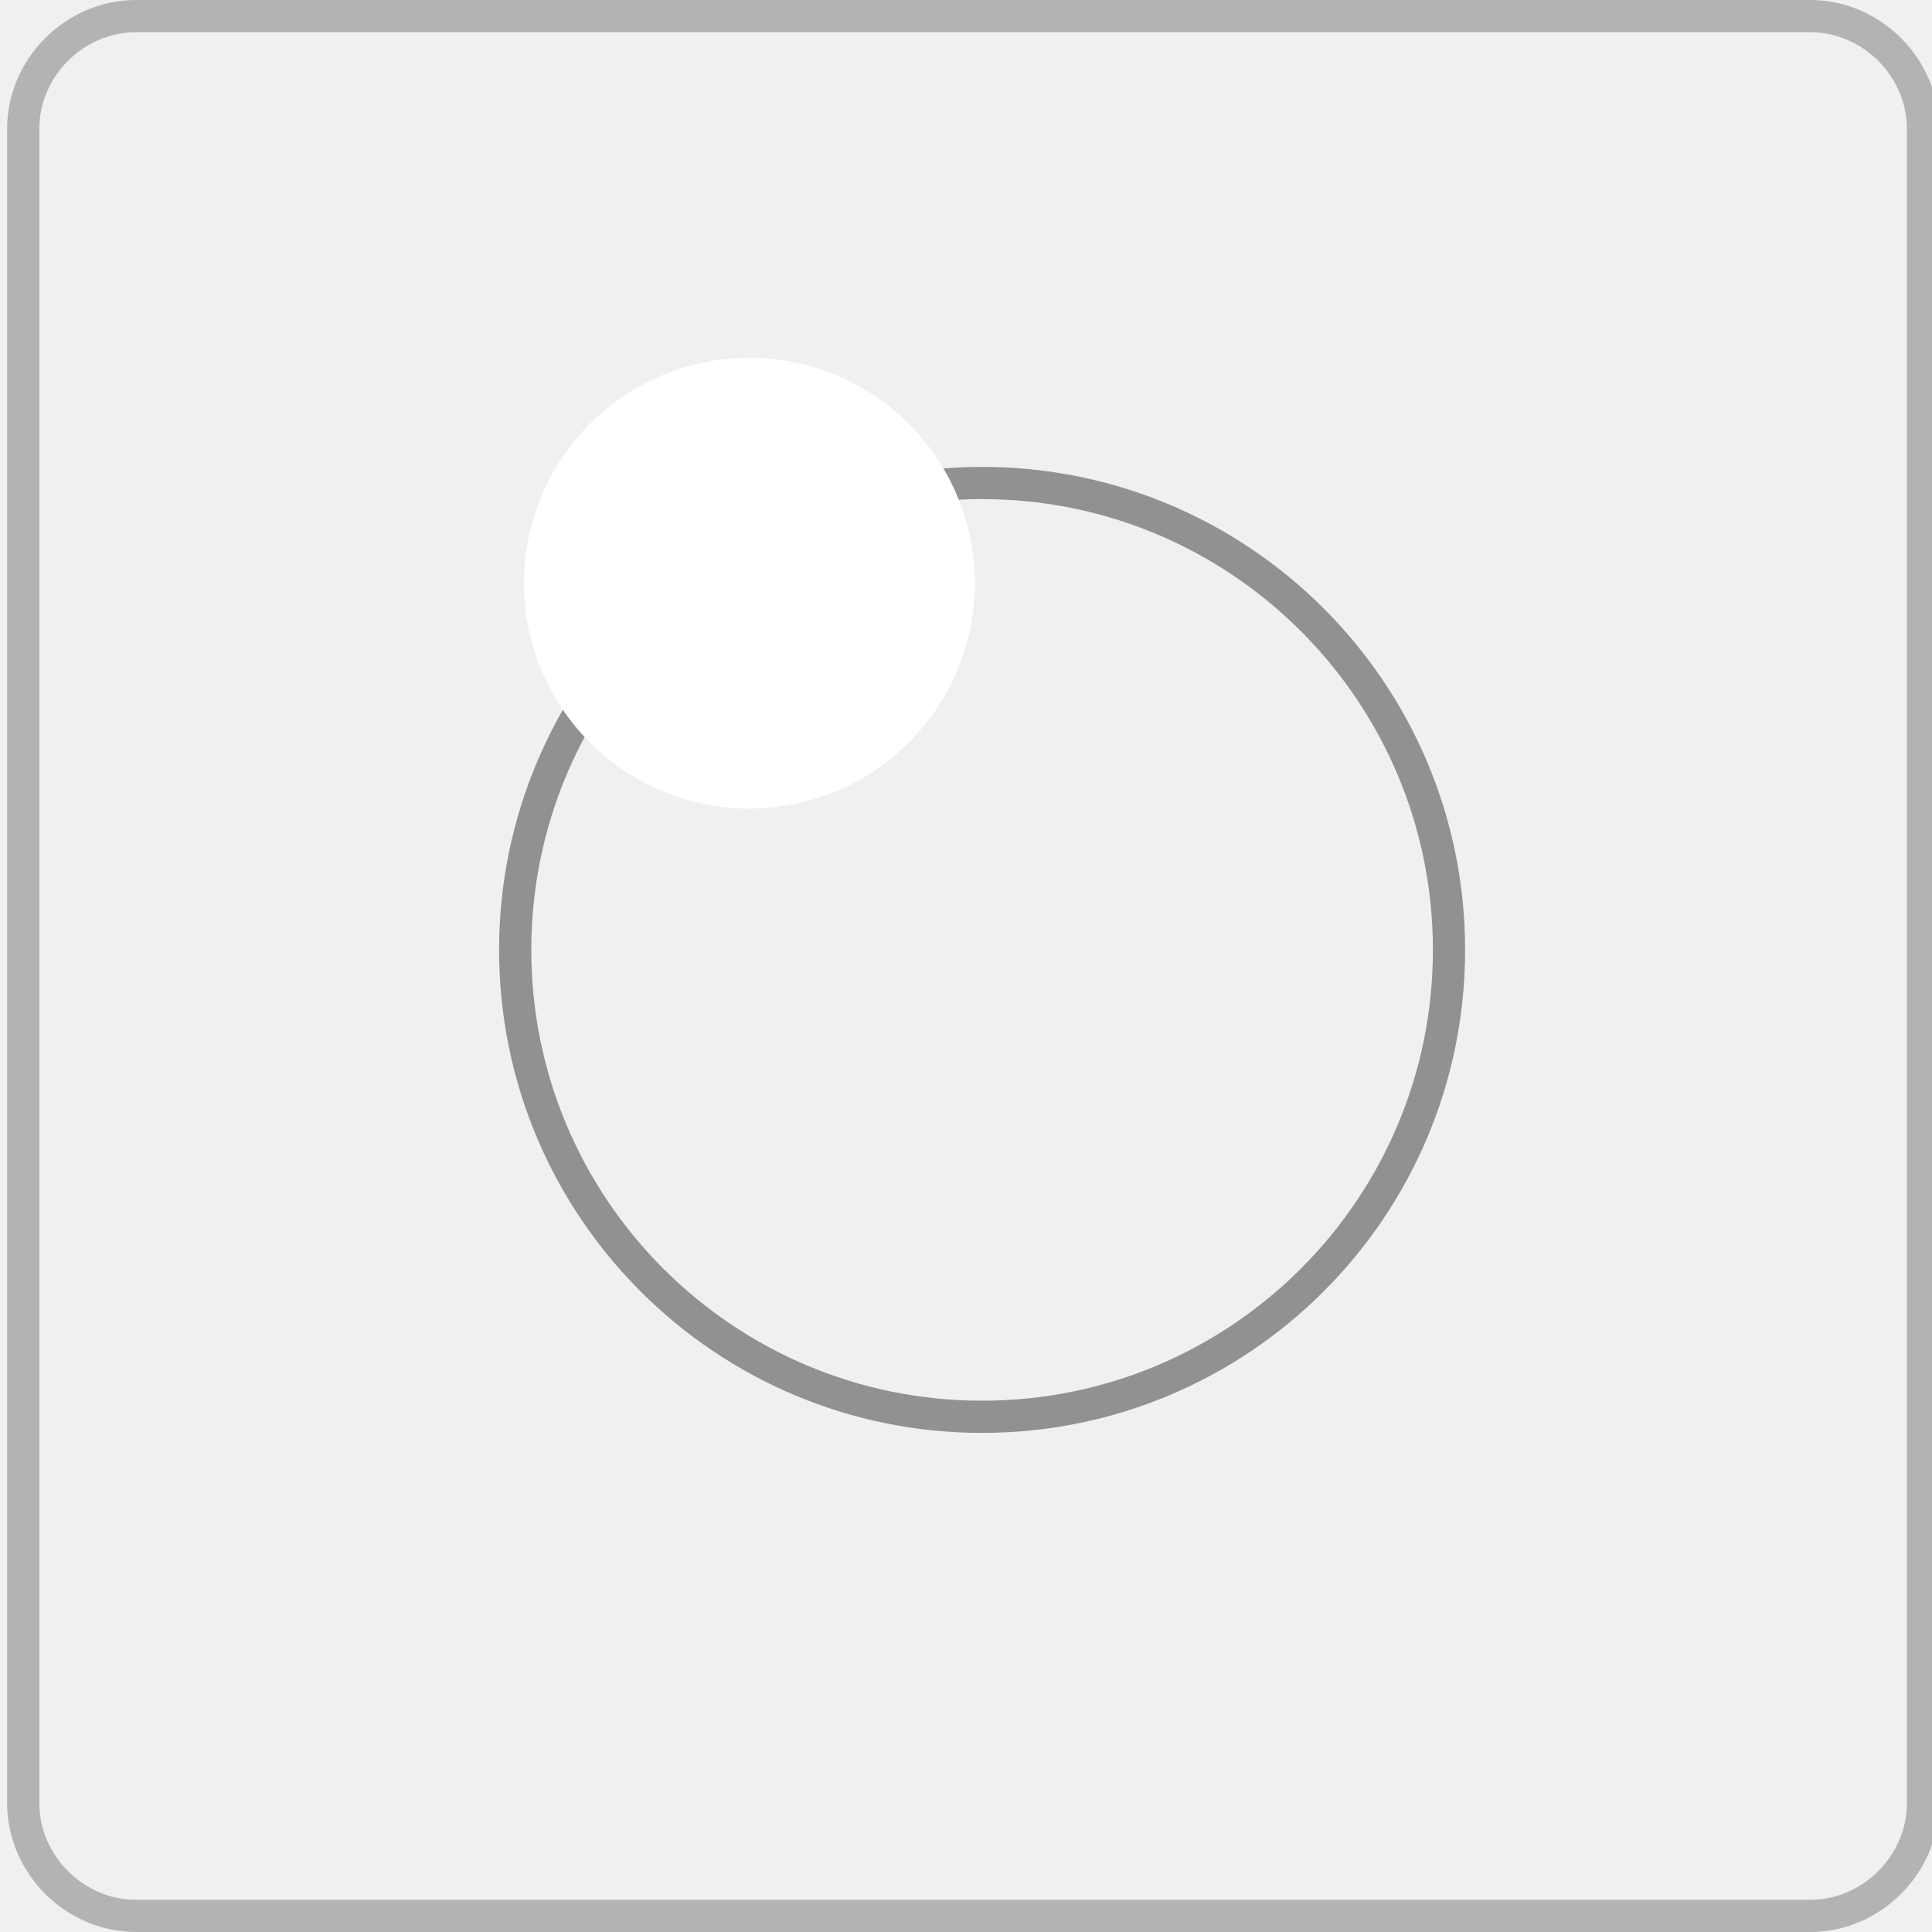
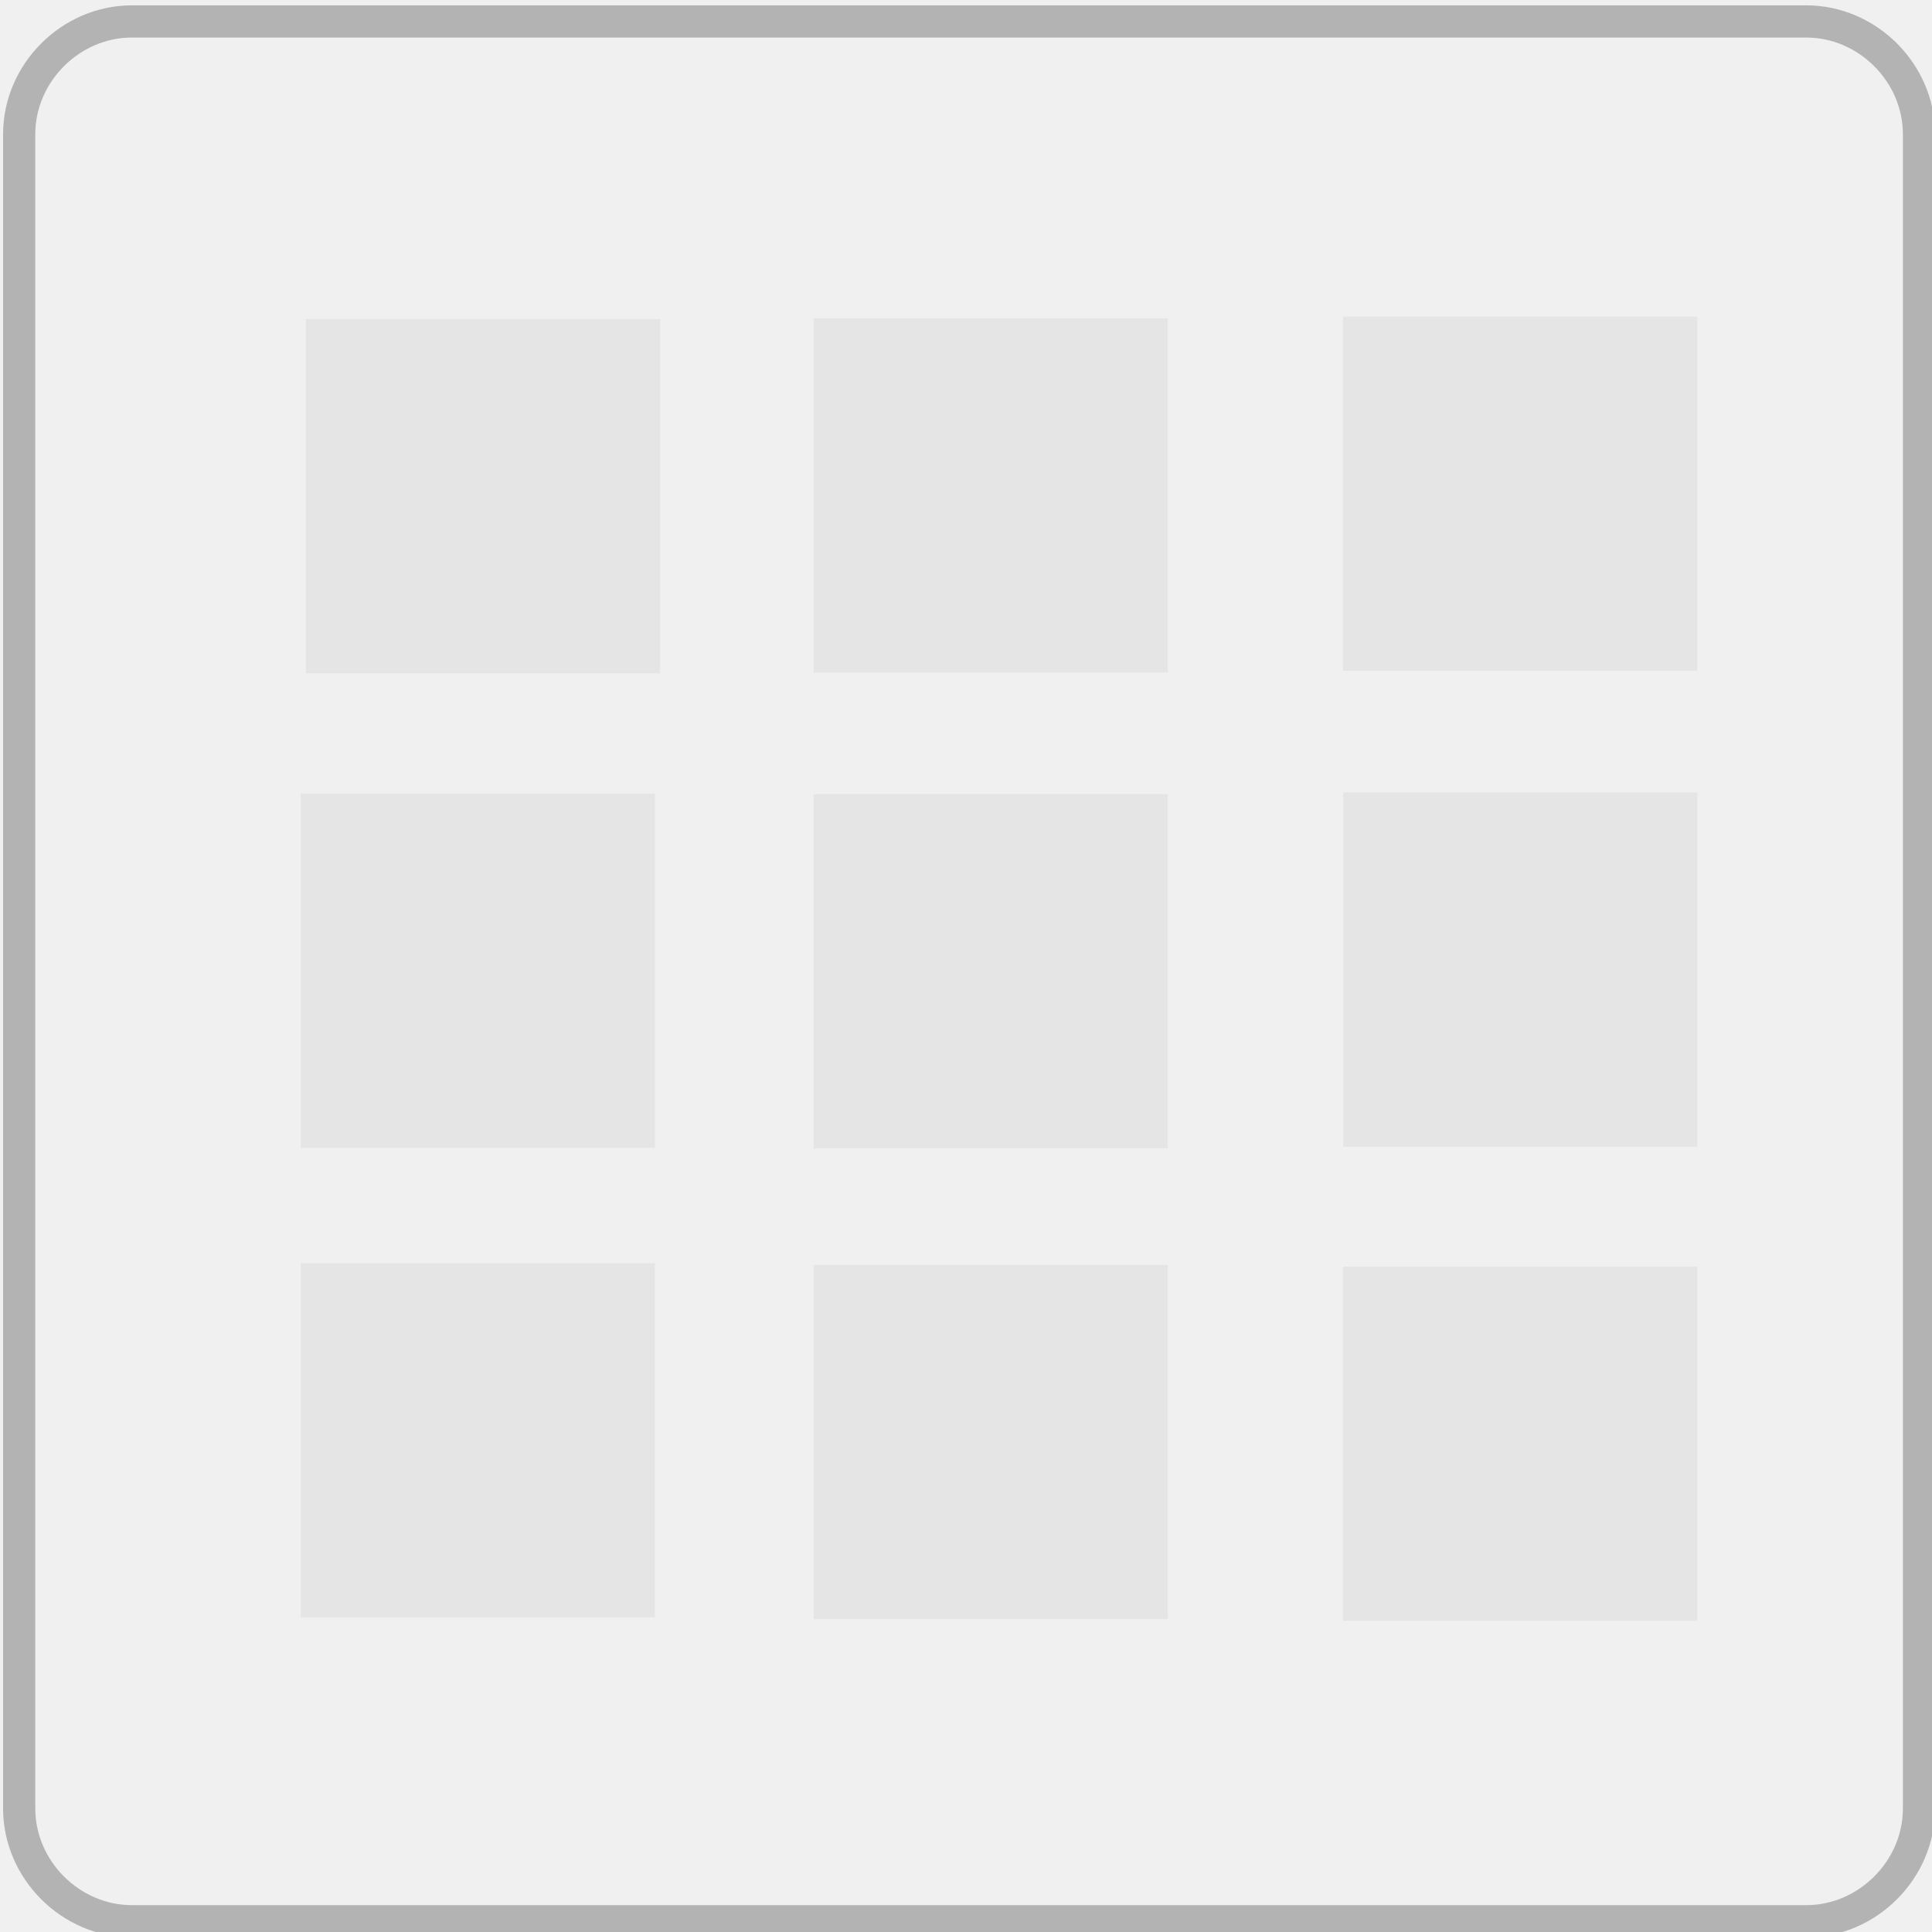
<svg xmlns="http://www.w3.org/2000/svg" width="60" height="60" fill="none">
  <g>
-     <path id="svg_3" d="m0.721,4c0,-1.902 1.598,-3.5 3.5,-3.5l52,0c1.902,0 3.5,1.598 3.5,3.5l0,52c0,1.902 -1.598,3.5 -3.5,3.5l-52,0c-1.902,0 -3.5,-1.598 -3.5,-3.5l0,-52z" opacity="undefined" stroke="#B3B3B3" />
-     <rect rx="64" stroke="#919191" id="svg_1" height="29" width="29" y="15" x="16" />
-     <circle id="svg_2" fill="#ffffff" r="7" cy="18.111" cx="23.272" />
+     <path stroke="#B3B3B3" opacity="undefined" d="m0.596,4.166c0,-1.902 1.598,-3.5 3.5,-3.5l52,0c1.902,0 3.5,1.598 3.5,3.5l0,52c0,1.902 -1.598,3.5 -3.5,3.5l-52,0c-1.902,0 -3.5,-1.598 -3.5,-3.5l0,-52z" id="svg_3" />
+     <rect transform="rotate(-90 15 15.4106)" fill="#e5e5e5" x="10" y="10.411" width="10" height="10" stroke="#e5e5e5" id="svg_1" />
+     <rect transform="rotate(-90 30.7677 15.3839)" fill="#e5e5e5" x="25.768" y="10.384" width="10" height="10" stroke="#e5e5e5" id="svg_2" />
+     <rect transform="rotate(-90 47.2119 15.3315)" fill="#e5e5e5" x="42.212" y="10.331" width="10" height="10" stroke="#e5e5e5" id="svg_4" />
+     <rect transform="rotate(-90 14.8407 44.7332)" fill="#e5e5e5" x="9.841" y="39.733" width="10" height="10" stroke="#e5e5e5" id="svg_5" />
+     <rect transform="rotate(-90 30.7677 44.7819)" fill="#e5e5e5" x="25.768" y="39.782" width="10" height="10" stroke="#e5e5e5" id="svg_6" />
+     <rect transform="rotate(-90 47.2119 44.8354)" fill="#e5e5e5" x="42.212" y="39.835" width="10" height="10" stroke="#e5e5e5" id="svg_7" />
+     <rect transform="rotate(-90 14.8407 30.1458)" fill="#e5e5e5" x="9.841" y="25.146" width="10" height="10" stroke="#e5e5e5" id="svg_8" />
+     <rect transform="rotate(-90 30.7677 30.163)" fill="#e5e5e5" x="25.768" y="25.163" width="10" height="10" stroke="#e5e5e5" id="svg_9" />
+     <rect transform="rotate(-90 47.2119 30.1106)" fill="#e5e5e5" x="42.212" y="25.111" width="10" height="10" stroke="#e5e5e5" id="svg_10" />
  </g>
</svg>
